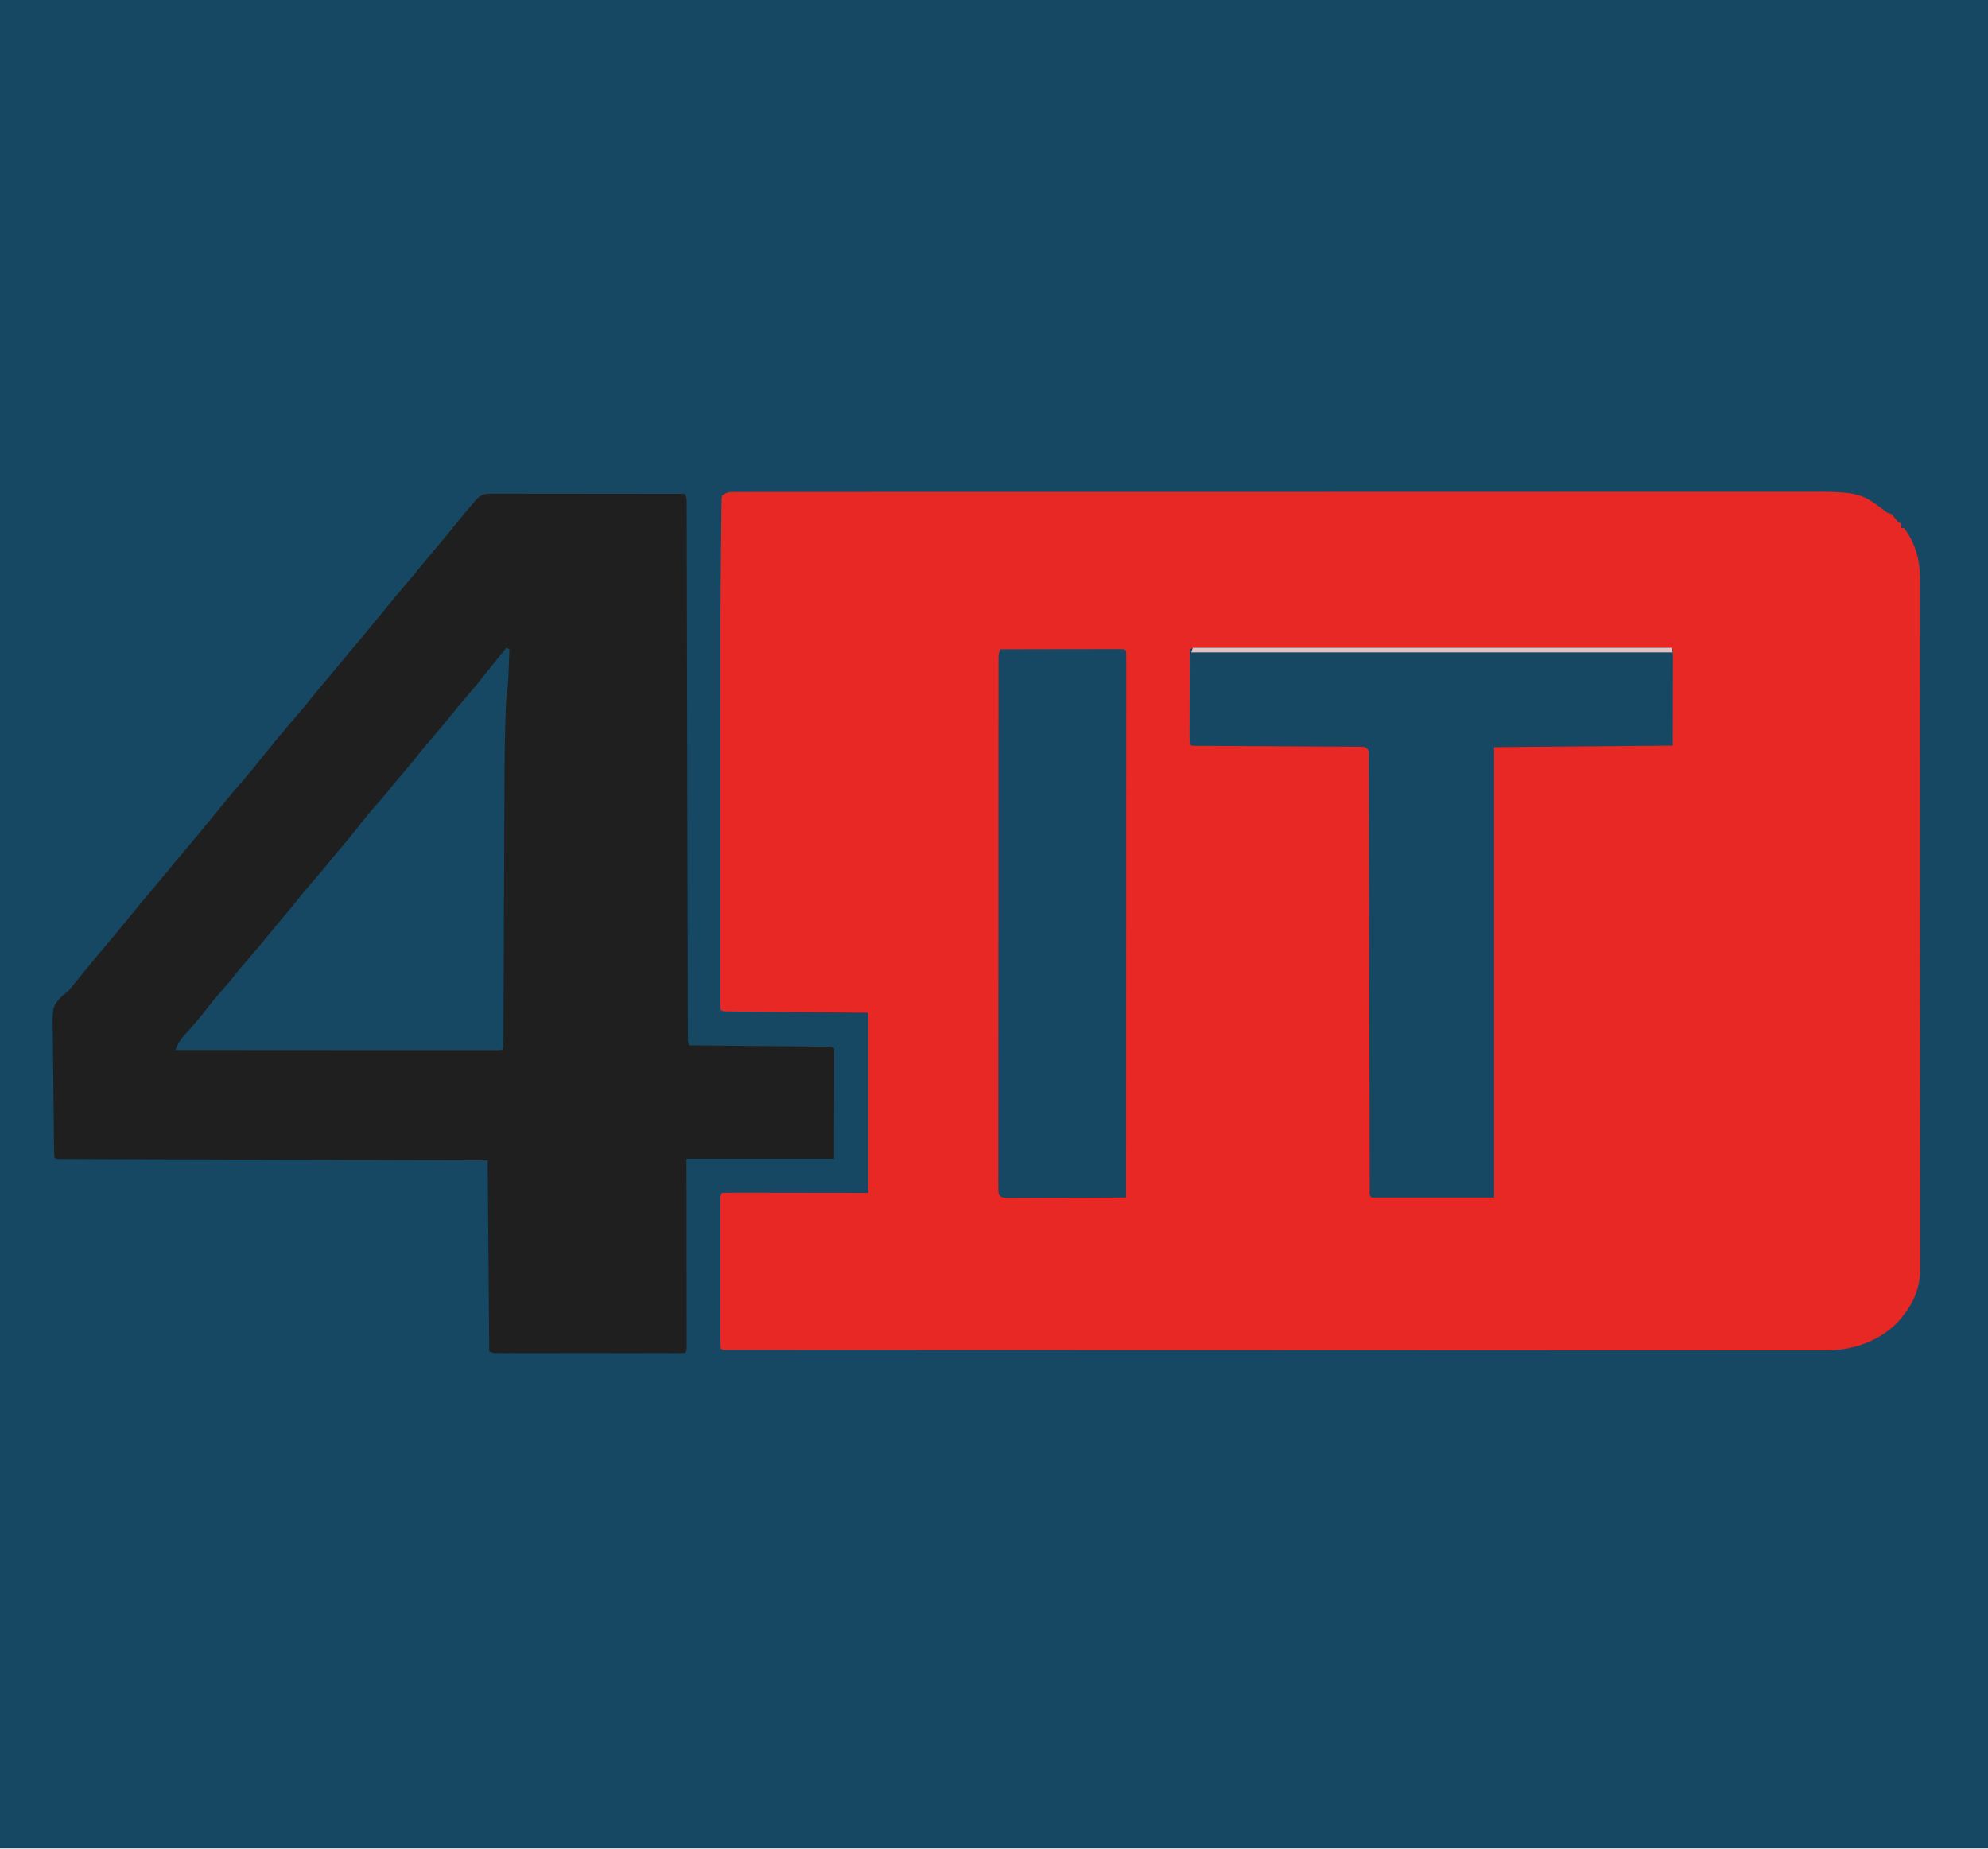
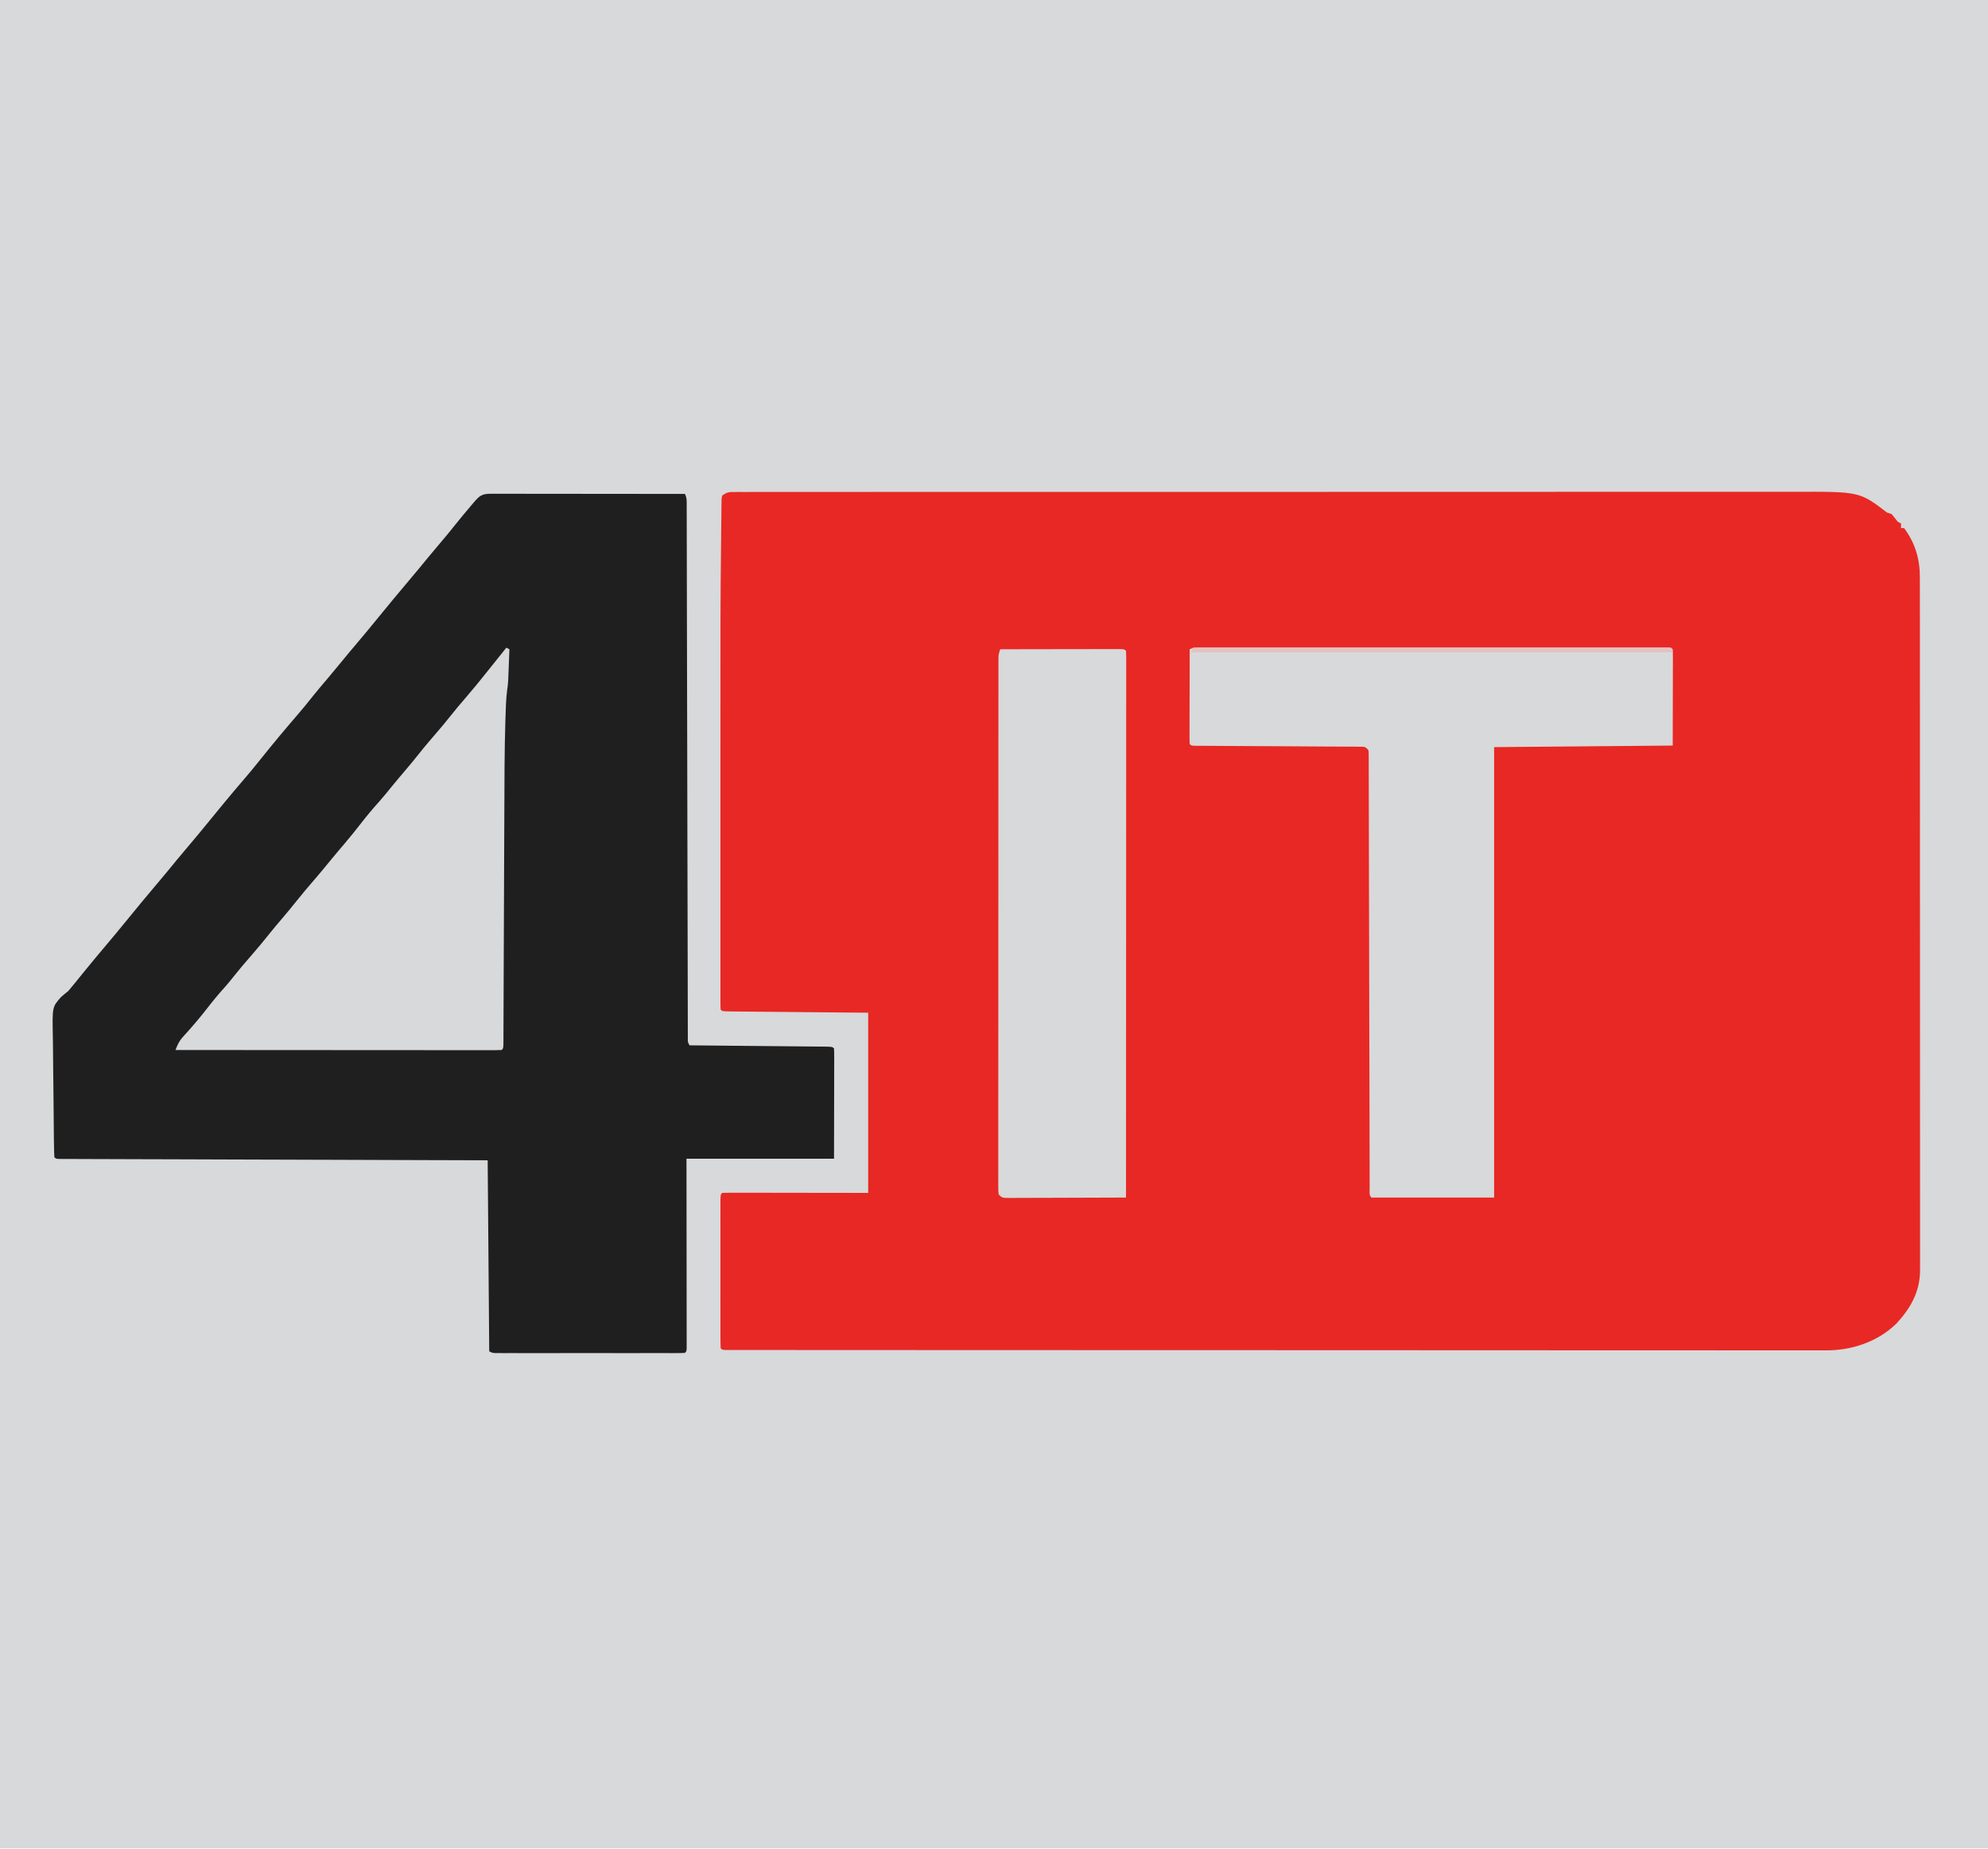
<svg xmlns="http://www.w3.org/2000/svg" version="1.1" width="1280" height="1190">
-   <path d="M0 0 C422.4 0 844.8 0 1280 0 C1280 392.7 1280 785.4 1280 1190 C857.6 1190 435.2 1190 0 1190 C0 797.3 0 404.6 0 0 Z " fill="#164863" transform="translate(0,0)" />
+   <path d="M0 0 C422.4 0 844.8 0 1280 0 C1280 392.7 1280 785.4 1280 1190 C857.6 1190 435.2 1190 0 1190 C0 797.3 0 404.6 0 0 Z " fill="#D8D9DA" transform="translate(0,0)" />
  <path d="M0 0 C1.02 -0.01 2.05 -0.01 3.1 -0.02 C4.23 -0.01 5.36 -0.01 6.52 -0 C7.73 -0.01 8.93 -0.01 10.16 -0.01 C13.52 -0.02 16.87 -0.02 20.22 -0.01 C23.87 -0.01 27.51 -0.01 31.15 -0.02 C37.54 -0.03 43.93 -0.03 50.31 -0.03 C59.81 -0.02 69.32 -0.03 78.82 -0.04 C96.77 -0.05 114.73 -0.05 132.69 -0.05 C146.56 -0.05 160.43 -0.05 174.3 -0.05 C176.29 -0.06 178.28 -0.06 180.27 -0.06 C183.27 -0.06 186.27 -0.06 189.27 -0.06 C217.18 -0.07 245.09 -0.07 273 -0.07 C274.58 -0.07 274.58 -0.07 276.19 -0.07 C281.53 -0.07 286.86 -0.07 292.2 -0.06 C293.26 -0.06 294.32 -0.06 295.41 -0.06 C297.56 -0.06 299.7 -0.06 301.84 -0.06 C335.18 -0.06 368.51 -0.07 401.84 -0.08 C439.27 -0.11 476.71 -0.12 514.15 -0.11 C518.14 -0.11 522.13 -0.11 526.13 -0.11 C527.6 -0.11 527.6 -0.11 529.11 -0.11 C543.94 -0.11 558.78 -0.12 573.62 -0.13 C590.51 -0.14 607.39 -0.14 624.28 -0.13 C633.72 -0.12 643.17 -0.12 652.61 -0.14 C658.93 -0.14 665.25 -0.14 671.56 -0.13 C675.16 -0.12 678.75 -0.12 682.35 -0.13 C724.44 -0.26 724.44 -0.26 742.08 13.25 C743.07 13.58 744.06 13.91 745.08 14.25 C746.44 15.9 747.77 17.56 749.08 19.25 C749.74 19.58 750.4 19.91 751.08 20.25 C751.08 21.24 751.08 22.23 751.08 23.25 C751.74 23.25 752.4 23.25 753.08 23.25 C760.27 33.03 763.24 43.1 763.21 55.15 C763.21 55.93 763.21 56.71 763.21 57.52 C763.22 60.14 763.22 62.76 763.21 65.38 C763.22 67.28 763.22 69.18 763.22 71.07 C763.23 76.29 763.23 81.51 763.23 86.72 C763.23 92.34 763.23 97.97 763.24 103.59 C763.24 114.61 763.25 125.63 763.25 136.65 C763.25 145.6 763.25 154.56 763.25 163.51 C763.26 184.76 763.27 206.01 763.27 227.26 C763.27 227.94 763.27 228.62 763.27 229.32 C763.27 232.76 763.27 236.21 763.27 239.65 C763.27 240.68 763.27 240.68 763.27 241.72 C763.27 243.11 763.27 244.49 763.27 245.87 C763.27 267.4 763.27 288.92 763.29 310.44 C763.3 334.63 763.31 358.81 763.31 382.99 C763.31 395.79 763.31 408.6 763.32 421.4 C763.33 432.3 763.33 443.2 763.33 454.1 C763.32 459.66 763.32 465.22 763.33 470.79 C763.34 475.88 763.34 480.97 763.33 486.06 C763.33 487.9 763.33 489.75 763.34 491.59 C763.34 494.09 763.34 496.6 763.33 499.1 C763.33 499.82 763.34 500.53 763.34 501.27 C763.25 514.94 757.2 525.49 748.19 535.31 C736.01 547.21 719.25 552.74 702.56 552.62 C701.33 552.63 700.1 552.63 698.83 552.64 C695.42 552.64 692.01 552.64 688.6 552.62 C684.89 552.62 681.18 552.62 677.47 552.63 C670.96 552.64 664.46 552.63 657.96 552.62 C648.29 552.61 638.62 552.61 628.95 552.61 C612.69 552.62 596.42 552.61 580.16 552.6 C564.05 552.59 547.95 552.58 531.84 552.58 C530.84 552.58 529.84 552.58 528.81 552.58 C524.74 552.58 520.68 552.57 516.61 552.57 C479.57 552.57 442.53 552.56 405.48 552.53 C370.49 552.51 335.5 552.5 300.51 552.49 C298.89 552.49 298.89 552.49 297.24 552.49 C292.89 552.49 288.54 552.49 284.19 552.49 C282.02 552.49 279.86 552.49 277.69 552.49 C275.53 552.49 273.37 552.49 271.21 552.49 C236.83 552.49 202.45 552.47 168.07 552.46 C157.99 552.46 147.92 552.45 137.85 552.45 C116.66 552.45 95.48 552.44 74.3 552.42 C65.53 552.42 56.77 552.41 48.01 552.41 C40.75 552.41 33.49 552.41 26.23 552.4 C22.57 552.39 18.91 552.39 15.25 552.39 C11.32 552.4 7.4 552.39 3.47 552.38 C2.31 552.39 1.16 552.39 -0.03 552.39 C-1.07 552.39 -2.1 552.38 -3.17 552.38 C-4.52 552.38 -4.52 552.38 -5.9 552.38 C-7.92 552.25 -7.92 552.25 -8.92 551.25 C-9.02 548.18 -9.06 545.14 -9.05 542.07 C-9.05 541.1 -9.05 540.14 -9.05 539.14 C-9.06 535.94 -9.06 532.74 -9.05 529.53 C-9.05 527.32 -9.05 525.1 -9.06 522.89 C-9.06 518.24 -9.05 513.58 -9.05 508.93 C-9.04 502.96 -9.05 496.98 -9.05 491.01 C-9.06 486.43 -9.06 481.85 -9.05 477.27 C-9.05 475.07 -9.05 472.87 -9.06 470.66 C-9.06 467.59 -9.05 464.51 -9.05 461.44 C-9.05 460.52 -9.05 459.6 -9.06 458.65 C-9.03 452.37 -9.03 452.37 -7.92 451.25 C-5 451.16 -2.1 451.13 0.82 451.14 C1.75 451.14 2.69 451.14 3.65 451.14 C6.68 451.14 9.71 451.15 12.74 451.15 C14.61 451.16 16.47 451.16 18.34 451.16 C25.27 451.16 32.21 451.18 39.14 451.19 C54.63 451.21 70.12 451.23 86.08 451.25 C86.08 412.97 86.08 374.69 86.08 335.25 C55.19 334.96 55.19 334.96 24.3 334.68 C18.34 334.62 18.34 334.62 15.55 334.6 C13.59 334.58 11.64 334.56 9.68 334.54 C6.73 334.52 3.78 334.49 0.82 334.46 C-0.05 334.45 -0.93 334.45 -1.83 334.44 C-7.81 334.37 -7.81 334.37 -8.92 333.25 C-9.02 331.92 -9.05 330.58 -9.05 329.25 C-9.05 328.38 -9.05 327.51 -9.05 326.62 C-9.05 325.65 -9.05 324.69 -9.05 323.69 C-9.05 322.17 -9.05 322.17 -9.05 320.61 C-9.06 317.17 -9.05 313.73 -9.05 310.29 C-9.05 307.83 -9.05 305.37 -9.05 302.92 C-9.06 296.9 -9.06 290.88 -9.05 284.86 C-9.05 279.93 -9.05 274.99 -9.05 270.06 C-9.05 269.36 -9.05 268.66 -9.05 267.93 C-9.05 266.5 -9.05 265.07 -9.05 263.64 C-9.06 250.16 -9.05 236.68 -9.05 223.2 C-9.04 211.8 -9.05 200.39 -9.05 188.99 C-9.1 73.32 -9.1 73.32 -8.62 31.17 C-8.6 28.98 -8.58 26.78 -8.57 24.59 C-8.54 20.73 -8.48 16.88 -8.43 13.02 C-8.42 11.93 -8.41 10.84 -8.41 9.71 C-8.39 8.74 -8.37 7.77 -8.35 6.77 C-8.34 5.93 -8.33 5.1 -8.32 4.24 C-8.19 3.59 -8.05 2.93 -7.92 2.25 C-4.66 0.08 -3.77 0 0 0 Z " fill="#E82824" transform="translate(472.9195,316.7482)" />
  <path d="M0 0 C1.1 -0 2.19 -0 3.32 -0 C4.53 -0 5.74 0 6.98 0.01 C8.25 0.01 9.52 0.01 10.83 0.01 C14.31 0.01 17.79 0.01 21.28 0.02 C24.92 0.03 28.55 0.03 32.19 0.03 C39.08 0.03 45.98 0.04 52.87 0.05 C60.71 0.06 68.56 0.06 76.4 0.07 C92.54 0.08 108.68 0.1 124.82 0.12 C126.16 2.8 125.95 4.84 125.96 7.84 C125.96 9.07 125.97 10.29 125.97 11.56 C125.98 12.93 125.98 14.3 125.98 15.67 C125.98 17.12 125.98 18.57 125.99 20.02 C126 24.01 126.01 28 126.01 32 C126.02 36.3 126.03 40.6 126.04 44.9 C126.06 52.36 126.07 59.82 126.08 67.27 C126.1 78.06 126.13 88.84 126.15 99.63 C126.2 117.13 126.24 134.63 126.27 152.12 C126.27 153.17 126.28 154.22 126.28 155.3 C126.3 163.81 126.31 172.31 126.33 180.81 C126.35 188.25 126.36 195.68 126.38 203.12 C126.38 204.16 126.38 205.21 126.38 206.29 C126.42 223.72 126.46 241.15 126.5 258.58 C126.53 269.35 126.55 280.11 126.57 290.87 C126.58 298.24 126.6 305.61 126.62 312.98 C126.63 317.24 126.64 321.49 126.64 325.75 C126.65 329.64 126.65 333.53 126.67 337.43 C126.67 338.84 126.67 340.25 126.67 341.67 C126.67 343.58 126.68 345.49 126.69 347.4 C126.69 348.99 126.69 348.99 126.69 350.62 C126.66 353.12 126.66 353.12 127.82 355.12 C128.97 355.13 130.12 355.14 131.31 355.15 C142.13 355.25 152.94 355.35 163.76 355.46 C169.32 355.51 174.88 355.57 180.44 355.62 C185.8 355.67 191.17 355.72 196.53 355.77 C198.58 355.79 200.63 355.81 202.68 355.83 C205.54 355.85 208.4 355.88 211.27 355.91 C212.12 355.92 212.98 355.93 213.86 355.93 C219.71 356.01 219.71 356.01 220.82 357.12 C220.92 359.33 220.94 361.54 220.94 363.75 C220.94 364.81 220.94 364.81 220.94 365.88 C220.94 368.17 220.93 370.46 220.92 372.75 C220.92 374.16 220.92 375.57 220.92 376.98 C220.91 382.21 220.9 387.45 220.89 392.68 C220.87 404.38 220.85 416.07 220.82 428.12 C189.47 428.12 158.12 428.12 125.82 428.12 C125.84 437.06 125.85 446 125.86 455.21 C125.87 461.57 125.87 467.94 125.87 474.3 C125.88 482.56 125.89 490.81 125.9 499.07 C125.91 505.6 125.92 512.13 125.92 518.67 C125.92 522.13 125.92 525.59 125.93 529.05 C125.94 532.91 125.94 536.77 125.94 540.62 C125.94 541.78 125.94 542.94 125.95 544.13 C125.95 545.17 125.95 546.22 125.94 547.29 C125.95 548.66 125.95 548.66 125.95 550.06 C125.82 552.12 125.82 552.12 124.82 553.12 C123.22 553.22 121.62 553.25 120.01 553.25 C118.97 553.25 117.93 553.25 116.85 553.26 C115.7 553.25 114.55 553.25 113.36 553.25 C112.15 553.25 110.95 553.25 109.7 553.25 C106.39 553.26 103.07 553.26 99.75 553.25 C96.28 553.25 92.82 553.25 89.35 553.26 C83.53 553.26 77.7 553.26 71.88 553.25 C65.14 553.25 58.4 553.25 51.66 553.25 C45.89 553.26 40.11 553.26 34.33 553.26 C30.88 553.25 27.42 553.25 23.97 553.26 C20.12 553.26 16.27 553.26 12.42 553.25 C11.27 553.25 10.12 553.25 8.93 553.26 C7.89 553.25 6.84 553.25 5.77 553.25 C4.85 553.25 3.94 553.25 3 553.25 C0.82 553.12 0.82 553.12 -1.18 552.12 C-1.51 511.53 -1.84 470.94 -2.18 429.12 C-32.26 429.03 -32.26 429.03 -62.95 428.94 C-75.62 428.9 -88.28 428.86 -100.95 428.81 C-107.6 428.79 -114.25 428.77 -120.9 428.75 C-122.15 428.74 -122.15 428.74 -123.42 428.74 C-136.89 428.7 -150.37 428.65 -163.84 428.62 C-177.66 428.58 -191.47 428.53 -205.29 428.48 C-213.82 428.45 -222.36 428.43 -230.89 428.41 C-236.73 428.39 -242.57 428.37 -248.42 428.35 C-251.79 428.33 -255.17 428.32 -258.55 428.32 C-262.2 428.31 -265.85 428.29 -269.5 428.28 C-270.58 428.28 -271.66 428.28 -272.77 428.28 C-274.23 428.27 -274.23 428.27 -275.71 428.26 C-276.98 428.25 -276.98 428.25 -278.27 428.25 C-280.18 428.12 -280.18 428.12 -281.18 427.12 C-281.32 424.16 -281.4 421.22 -281.43 418.26 C-281.45 417.33 -281.46 416.4 -281.48 415.44 C-281.6 406.83 -281.67 398.22 -281.72 389.61 C-281.76 383.83 -281.81 378.05 -281.91 372.26 C-282 366.67 -282.05 361.08 -282.07 355.49 C-282.08 353.36 -282.11 351.24 -282.16 349.11 C-282.54 330.37 -282.54 330.37 -276.78 323.92 C-275.28 322.62 -273.75 321.34 -272.18 320.12 C-270.66 318.32 -269.15 316.51 -267.68 314.68 C-266.93 313.76 -266.19 312.84 -265.42 311.9 C-264.68 310.98 -263.94 310.06 -263.18 309.12 C-258.4 303.24 -253.58 297.4 -248.68 291.62 C-244.63 286.85 -240.63 282.04 -236.68 277.19 C-228.87 267.61 -221.02 258.07 -213.01 248.65 C-209.45 244.46 -205.96 240.2 -202.49 235.93 C-199.91 232.8 -197.3 229.71 -194.68 226.62 C-190.62 221.85 -186.63 217.04 -182.68 212.19 C-175.14 202.94 -167.59 193.71 -159.8 184.68 C-155.91 180.17 -152.12 175.6 -148.42 170.93 C-140.57 161.1 -132.51 151.46 -124.3 141.94 C-120.84 137.93 -117.51 133.83 -114.23 129.67 C-111.32 126.06 -108.32 122.54 -105.31 119.01 C-102.4 115.57 -99.52 112.11 -96.68 108.62 C-93.39 104.58 -90.05 100.59 -86.68 96.62 C-82.63 91.85 -78.63 87.04 -74.68 82.19 C-66.87 72.61 -59.02 63.07 -51.01 53.65 C-47.45 49.46 -43.96 45.2 -40.49 40.94 C-37.9 37.78 -35.26 34.67 -32.61 31.56 C-29.43 27.81 -26.29 24.04 -23.24 20.18 C-19.84 15.9 -16.34 11.72 -12.8 7.56 C-12.28 6.94 -11.75 6.32 -11.21 5.68 C-7.35 1.16 -5.86 -0.01 0 0 Z " fill="#201F1F" transform="translate(316.1758,317.8797)" />
-   <path d="M0 0 C1.08 -0 2.15 -0.01 3.26 -0.01 C4.45 -0.01 5.65 -0 6.87 -0 C8.13 -0 9.39 -0 10.69 -0.01 C14.19 -0.01 17.7 -0.01 21.2 -0 C24.98 -0 28.75 -0.01 32.53 -0.01 C39.93 -0.01 47.33 -0.01 54.73 -0.01 C60.75 -0.01 66.76 -0.01 72.77 -0.01 C73.62 -0.01 74.48 -0.01 75.36 -0.01 C77.09 -0.01 78.83 -0.01 80.56 -0.01 C96.85 -0.01 113.14 -0.01 129.42 -0 C143.41 0 157.4 0 171.39 -0 C187.62 -0.01 203.84 -0.01 220.07 -0.01 C221.8 -0.01 223.53 -0.01 225.26 -0.01 C226.11 -0.01 226.96 -0.01 227.84 -0.01 C233.84 -0.01 239.85 -0.01 245.86 -0.01 C253.18 -0.01 260.5 -0.01 267.81 -0.01 C271.55 -0 275.29 -0 279.02 -0.01 C283.06 -0.01 287.11 -0.01 291.15 -0 C292.94 -0 292.94 -0 294.77 -0.01 C295.84 -0.01 296.91 -0 298.02 0 C298.95 0 299.89 0 300.85 0 C302.95 0.13 302.95 0.13 303.95 1.13 C304.04 3.06 304.06 5 304.06 6.93 C304.06 8.19 304.06 9.45 304.06 10.74 C304.05 12.09 304.05 13.44 304.04 14.79 C304.04 16 304.04 17.22 304.04 18.48 C304.04 23.05 304.02 27.62 304.01 32.19 C303.99 42.4 303.97 52.61 303.95 63.13 C247.02 63.62 247.02 63.62 188.95 64.13 C188.95 159.83 188.95 255.53 188.95 354.13 C162.88 354.13 136.81 354.13 109.95 354.13 C108.33 352.51 108.82 350.76 108.81 348.53 C108.81 347.53 108.8 346.53 108.8 345.49 C108.8 343.83 108.8 343.83 108.8 342.12 C108.8 340.95 108.79 339.78 108.79 338.57 C108.78 335.31 108.78 332.04 108.78 328.78 C108.77 325.26 108.76 321.74 108.75 318.22 C108.74 312.13 108.73 306.03 108.72 299.93 C108.7 291.11 108.68 282.29 108.66 273.47 C108.62 259.16 108.59 244.85 108.55 230.54 C108.55 229.68 108.55 228.83 108.55 227.94 C108.52 215.77 108.5 203.61 108.47 191.44 C108.47 190.15 108.47 190.15 108.47 188.84 C108.47 187.99 108.47 187.13 108.46 186.25 C108.44 171.99 108.4 157.74 108.36 143.49 C108.34 134.69 108.32 125.88 108.31 117.08 C108.3 111.06 108.29 105.03 108.27 99 C108.26 95.52 108.25 92.04 108.25 88.56 C108.25 84.79 108.23 81.02 108.22 77.26 C108.22 76.15 108.22 75.03 108.23 73.89 C108.22 72.89 108.21 71.88 108.21 70.85 C108.2 69.98 108.2 69.11 108.2 68.21 C108.14 65.91 108.14 65.91 105.95 64.13 C103.88 63.82 103.88 63.82 101.46 63.85 C100.52 63.84 99.57 63.83 98.6 63.82 C97.56 63.82 96.52 63.82 95.45 63.82 C94.36 63.81 93.27 63.81 92.15 63.8 C88.53 63.77 84.91 63.76 81.29 63.75 C78.78 63.73 76.27 63.71 73.77 63.7 C67.84 63.65 61.91 63.62 55.98 63.59 C44.72 63.54 33.46 63.47 22.21 63.4 C18.5 63.37 14.79 63.36 11.08 63.34 C8.83 63.33 6.57 63.31 4.31 63.3 C3.27 63.3 2.23 63.29 1.16 63.29 C0.22 63.28 -0.73 63.28 -1.69 63.27 C-2.52 63.27 -3.34 63.26 -4.19 63.26 C-6.05 63.13 -6.05 63.13 -7.05 62.13 C-7.15 60.22 -7.17 58.32 -7.17 56.41 C-7.17 55.19 -7.17 53.97 -7.17 52.71 C-7.16 51.37 -7.16 50.03 -7.15 48.68 C-7.15 47.32 -7.15 45.95 -7.15 44.59 C-7.14 40.98 -7.13 37.38 -7.12 33.78 C-7.11 30.11 -7.11 26.43 -7.1 22.76 C-7.09 15.55 -7.07 8.34 -7.05 1.13 C-4.54 -0.13 -2.82 0 0 0 Z " fill="#164863" transform="translate(773.0535,416.8742)" />
-   <path d="M0 0 C10.41 -0.02 20.83 -0.04 31.24 -0.05 C36.08 -0.06 40.91 -0.06 45.74 -0.08 C50.41 -0.09 55.07 -0.09 59.73 -0.09 C61.51 -0.1 63.3 -0.1 65.08 -0.11 C67.57 -0.11 70.05 -0.11 72.54 -0.11 C73.29 -0.12 74.03 -0.12 74.8 -0.12 C79.89 -0.11 79.89 -0.11 81 1 C81.1 2.87 81.12 4.75 81.12 6.62 C81.13 7.85 81.13 9.08 81.13 10.34 C81.13 11.72 81.12 13.1 81.12 14.48 C81.12 15.94 81.12 17.39 81.12 18.84 C81.13 22.85 81.12 26.86 81.12 30.88 C81.11 35.19 81.11 39.51 81.11 43.83 C81.11 51.32 81.11 58.81 81.11 66.29 C81.1 77.12 81.1 87.95 81.09 98.77 C81.09 116.34 81.08 133.9 81.08 151.47 C81.07 168.53 81.06 185.6 81.05 202.66 C81.05 203.72 81.05 204.77 81.05 205.85 C81.05 211.12 81.05 216.4 81.05 221.67 C81.04 265.45 81.02 309.22 81 353 C70.6 353.05 60.21 353.08 49.81 353.1 C44.98 353.11 40.16 353.13 35.33 353.15 C30.68 353.17 26.02 353.18 21.36 353.19 C19.59 353.19 17.81 353.2 16.03 353.21 C13.54 353.23 11.06 353.23 8.57 353.23 C7.83 353.23 7.09 353.24 6.33 353.25 C1.23 353.23 1.23 353.23 -1 351 C-1.25 348.52 -1.25 348.52 -1.25 345.33 C-1.25 344.11 -1.26 342.9 -1.26 341.65 C-1.26 340.29 -1.25 338.93 -1.25 337.57 C-1.25 336.13 -1.25 334.7 -1.25 333.26 C-1.26 329.31 -1.25 325.35 -1.25 321.39 C-1.24 317.13 -1.25 312.87 -1.25 308.6 C-1.25 300.25 -1.25 291.89 -1.24 283.54 C-1.23 273.81 -1.23 264.09 -1.23 254.37 C-1.23 237.02 -1.22 219.68 -1.21 202.33 C-1.19 185.49 -1.18 168.64 -1.19 151.8 C-1.19 150.76 -1.19 149.72 -1.19 148.65 C-1.19 147.62 -1.19 146.58 -1.19 145.52 C-1.19 126.36 -1.18 107.21 -1.17 88.05 C-1.17 81.27 -1.17 74.49 -1.17 67.7 C-1.17 59.44 -1.16 51.18 -1.15 42.91 C-1.15 38.7 -1.14 34.48 -1.15 30.26 C-1.15 26.4 -1.14 22.54 -1.14 18.68 C-1.13 17.28 -1.13 15.88 -1.14 14.48 C-1.14 12.59 -1.13 10.69 -1.13 8.8 C-1.13 7.74 -1.13 6.69 -1.13 5.6 C-1 3 -1 3 0 0 Z " fill="#164863" transform="translate(644,418)" />
-   <path d="M0 0 C0.99 0.5 0.99 0.5 2 1 C1.86 4.67 1.71 8.33 1.56 12 C1.52 13.03 1.48 14.06 1.44 15.12 C1.4 16.13 1.36 17.14 1.32 18.19 C1.26 19.57 1.26 19.57 1.21 20.98 C1 24 1 24 0.52 27.37 C-0.22 33.27 -0.36 39.2 -0.54 45.15 C-0.57 45.81 -0.59 46.46 -0.61 47.14 C-1.21 66.58 -1.21 86.04 -1.27 105.49 C-1.29 110.87 -1.31 116.24 -1.34 121.62 C-1.41 137.53 -1.47 153.44 -1.53 169.34 C-1.57 181.8 -1.62 194.25 -1.68 206.71 C-1.71 213.09 -1.73 219.48 -1.75 225.87 C-1.76 229.82 -1.78 233.76 -1.8 237.71 C-1.81 239.54 -1.81 241.38 -1.82 243.21 C-1.82 245.7 -1.83 248.19 -1.85 250.69 C-1.85 251.42 -1.85 252.15 -1.85 252.91 C-1.89 257.89 -1.89 257.89 -3 259 C-5.71 259.1 -8.39 259.13 -11.09 259.12 C-11.95 259.12 -12.81 259.12 -13.69 259.12 C-16.59 259.12 -19.49 259.12 -22.39 259.11 C-24.46 259.11 -26.53 259.11 -28.6 259.11 C-34.23 259.11 -39.87 259.11 -45.51 259.1 C-51.39 259.1 -57.27 259.09 -63.16 259.09 C-74.3 259.09 -85.45 259.08 -96.6 259.07 C-109.29 259.06 -121.98 259.06 -134.67 259.05 C-160.78 259.04 -186.89 259.02 -213 259 C-211.76 255.78 -210.67 253.29 -208.35 250.72 C-207.82 250.13 -207.3 249.54 -206.76 248.94 C-206.2 248.32 -205.64 247.7 -205.06 247.06 C-200.6 242.04 -196.29 236.95 -192.19 231.62 C-188.58 226.96 -184.84 222.49 -180.88 218.12 C-178.94 215.93 -177.12 213.67 -175.31 211.38 C-171.83 206.97 -168.19 202.73 -164.5 198.5 C-160.22 193.6 -156.05 188.64 -152.02 183.52 C-149.57 180.47 -147.04 177.48 -144.5 174.5 C-141.29 170.73 -138.13 166.95 -135.06 163.06 C-131.33 158.35 -127.42 153.8 -123.49 149.24 C-119.68 144.81 -115.96 140.31 -112.27 135.77 C-109.76 132.71 -107.19 129.7 -104.62 126.69 C-100.74 122.13 -96.99 117.48 -93.31 112.75 C-89.68 108.07 -85.93 103.58 -81.95 99.19 C-79 95.87 -76.22 92.41 -73.42 88.96 C-70.8 85.75 -68.12 82.59 -65.44 79.44 C-62.25 75.69 -59.11 71.92 -56.06 68.06 C-52.31 63.32 -48.37 58.75 -44.42 54.17 C-41.55 50.83 -38.73 47.46 -36 44 C-32.77 39.91 -29.41 35.95 -26 32 C-21.2 26.43 -16.56 20.77 -12 15 C-9.84 12.29 -7.67 9.58 -5.5 6.88 C-4.45 5.56 -3.4 4.24 -2.34 2.93 C-1.57 1.96 -0.8 1 0 0 Z " fill="#164863" transform="translate(326,417)" />
+   <path d="M0 0 C1.08 -0 2.15 -0.01 3.26 -0.01 C4.45 -0.01 5.65 -0 6.87 -0 C8.13 -0 9.39 -0 10.69 -0.01 C14.19 -0.01 17.7 -0.01 21.2 -0 C24.98 -0 28.75 -0.01 32.53 -0.01 C39.93 -0.01 47.33 -0.01 54.73 -0.01 C60.75 -0.01 66.76 -0.01 72.77 -0.01 C73.62 -0.01 74.48 -0.01 75.36 -0.01 C77.09 -0.01 78.83 -0.01 80.56 -0.01 C96.85 -0.01 113.14 -0.01 129.42 -0 C143.41 0 157.4 0 171.39 -0 C187.62 -0.01 203.84 -0.01 220.07 -0.01 C221.8 -0.01 223.53 -0.01 225.26 -0.01 C226.11 -0.01 226.96 -0.01 227.84 -0.01 C233.84 -0.01 239.85 -0.01 245.86 -0.01 C253.18 -0.01 260.5 -0.01 267.81 -0.01 C271.55 -0 275.29 -0 279.02 -0.01 C283.06 -0.01 287.11 -0.01 291.15 -0 C292.94 -0 292.94 -0 294.77 -0.01 C295.84 -0.01 296.91 -0 298.02 0 C298.95 0 299.89 0 300.85 0 C302.95 0.13 302.95 0.13 303.95 1.13 C304.04 3.06 304.06 5 304.06 6.93 C304.06 8.19 304.06 9.45 304.06 10.74 C304.05 12.09 304.05 13.44 304.04 14.79 C304.04 16 304.04 17.22 304.04 18.48 C304.04 23.05 304.02 27.62 304.01 32.19 C303.99 42.4 303.97 52.61 303.95 63.13 C247.02 63.62 247.02 63.62 188.95 64.13 C188.95 159.83 188.95 255.53 188.95 354.13 C162.88 354.13 136.81 354.13 109.95 354.13 C108.33 352.51 108.82 350.76 108.81 348.53 C108.81 347.53 108.8 346.53 108.8 345.49 C108.8 343.83 108.8 343.83 108.8 342.12 C108.8 340.95 108.79 339.78 108.79 338.57 C108.78 335.31 108.78 332.04 108.78 328.78 C108.77 325.26 108.76 321.74 108.75 318.22 C108.74 312.13 108.73 306.03 108.72 299.93 C108.7 291.11 108.68 282.29 108.66 273.47 C108.62 259.16 108.59 244.85 108.55 230.54 C108.55 229.68 108.55 228.83 108.55 227.94 C108.52 215.77 108.5 203.61 108.47 191.44 C108.47 190.15 108.47 190.15 108.47 188.84 C108.47 187.99 108.47 187.13 108.46 186.25 C108.44 171.99 108.4 157.74 108.36 143.49 C108.34 134.69 108.32 125.88 108.31 117.08 C108.3 111.06 108.29 105.03 108.27 99 C108.26 95.52 108.25 92.04 108.25 88.56 C108.25 84.79 108.23 81.02 108.22 77.26 C108.22 76.15 108.22 75.03 108.23 73.89 C108.22 72.89 108.21 71.88 108.21 70.85 C108.2 69.98 108.2 69.11 108.2 68.21 C108.14 65.91 108.14 65.91 105.95 64.13 C103.88 63.82 103.88 63.82 101.46 63.85 C100.52 63.84 99.57 63.83 98.6 63.82 C97.56 63.82 96.52 63.82 95.45 63.82 C94.36 63.81 93.27 63.81 92.15 63.8 C88.53 63.77 84.91 63.76 81.29 63.75 C78.78 63.73 76.27 63.71 73.77 63.7 C67.84 63.65 61.91 63.62 55.98 63.59 C44.72 63.54 33.46 63.47 22.21 63.4 C18.5 63.37 14.79 63.36 11.08 63.34 C8.83 63.33 6.57 63.31 4.31 63.3 C3.27 63.3 2.23 63.29 1.16 63.29 C0.22 63.28 -0.73 63.28 -1.69 63.27 C-2.52 63.27 -3.34 63.26 -4.19 63.26 C-6.05 63.13 -6.05 63.13 -7.05 62.13 C-7.15 60.22 -7.17 58.32 -7.17 56.41 C-7.17 55.19 -7.17 53.97 -7.17 52.71 C-7.16 51.37 -7.16 50.03 -7.15 48.68 C-7.15 47.32 -7.15 45.95 -7.15 44.59 C-7.14 40.98 -7.13 37.38 -7.12 33.78 C-7.11 30.11 -7.11 26.43 -7.1 22.76 C-7.09 15.55 -7.07 8.34 -7.05 1.13 C-4.54 -0.13 -2.82 0 0 0 Z " fill="#D8D9DA" transform="translate(773.0535,416.8742)" />
+   <path d="M0 0 C10.41 -0.02 20.83 -0.04 31.24 -0.05 C36.08 -0.06 40.91 -0.06 45.74 -0.08 C50.41 -0.09 55.07 -0.09 59.73 -0.09 C61.51 -0.1 63.3 -0.1 65.08 -0.11 C67.57 -0.11 70.05 -0.11 72.54 -0.11 C73.29 -0.12 74.03 -0.12 74.8 -0.12 C79.89 -0.11 79.89 -0.11 81 1 C81.1 2.87 81.12 4.75 81.12 6.62 C81.13 7.85 81.13 9.08 81.13 10.34 C81.13 11.72 81.12 13.1 81.12 14.48 C81.12 15.94 81.12 17.39 81.12 18.84 C81.13 22.85 81.12 26.86 81.12 30.88 C81.11 35.19 81.11 39.51 81.11 43.83 C81.11 51.32 81.11 58.81 81.11 66.29 C81.1 77.12 81.1 87.95 81.09 98.77 C81.09 116.34 81.08 133.9 81.08 151.47 C81.07 168.53 81.06 185.6 81.05 202.66 C81.05 203.72 81.05 204.77 81.05 205.85 C81.05 211.12 81.05 216.4 81.05 221.67 C81.04 265.45 81.02 309.22 81 353 C70.6 353.05 60.21 353.08 49.81 353.1 C44.98 353.11 40.16 353.13 35.33 353.15 C30.68 353.17 26.02 353.18 21.36 353.19 C19.59 353.19 17.81 353.2 16.03 353.21 C13.54 353.23 11.06 353.23 8.57 353.23 C7.83 353.23 7.09 353.24 6.33 353.25 C1.23 353.23 1.23 353.23 -1 351 C-1.25 348.52 -1.25 348.52 -1.25 345.33 C-1.25 344.11 -1.26 342.9 -1.26 341.65 C-1.26 340.29 -1.25 338.93 -1.25 337.57 C-1.25 336.13 -1.25 334.7 -1.25 333.26 C-1.26 329.31 -1.25 325.35 -1.25 321.39 C-1.24 317.13 -1.25 312.87 -1.25 308.6 C-1.25 300.25 -1.25 291.89 -1.24 283.54 C-1.23 273.81 -1.23 264.09 -1.23 254.37 C-1.23 237.02 -1.22 219.68 -1.21 202.33 C-1.19 185.49 -1.18 168.64 -1.19 151.8 C-1.19 150.76 -1.19 149.72 -1.19 148.65 C-1.19 147.62 -1.19 146.58 -1.19 145.52 C-1.19 126.36 -1.18 107.21 -1.17 88.05 C-1.17 81.27 -1.17 74.49 -1.17 67.7 C-1.17 59.44 -1.16 51.18 -1.15 42.91 C-1.15 38.7 -1.14 34.48 -1.15 30.26 C-1.15 26.4 -1.14 22.54 -1.14 18.68 C-1.13 17.28 -1.13 15.88 -1.14 14.48 C-1.14 12.59 -1.13 10.69 -1.13 8.8 C-1.13 7.74 -1.13 6.69 -1.13 5.6 C-1 3 -1 3 0 0 Z " fill="#D8D9DA" transform="translate(644,418)" />
+   <path d="M0 0 C0.99 0.5 0.99 0.5 2 1 C1.86 4.67 1.71 8.33 1.56 12 C1.52 13.03 1.48 14.06 1.44 15.12 C1.4 16.13 1.36 17.14 1.32 18.19 C1.26 19.57 1.26 19.57 1.21 20.98 C1 24 1 24 0.52 27.37 C-0.22 33.27 -0.36 39.2 -0.54 45.15 C-0.57 45.81 -0.59 46.46 -0.61 47.14 C-1.21 66.58 -1.21 86.04 -1.27 105.49 C-1.29 110.87 -1.31 116.24 -1.34 121.62 C-1.41 137.53 -1.47 153.44 -1.53 169.34 C-1.57 181.8 -1.62 194.25 -1.68 206.71 C-1.71 213.09 -1.73 219.48 -1.75 225.87 C-1.76 229.82 -1.78 233.76 -1.8 237.71 C-1.81 239.54 -1.81 241.38 -1.82 243.21 C-1.82 245.7 -1.83 248.19 -1.85 250.69 C-1.85 251.42 -1.85 252.15 -1.85 252.91 C-1.89 257.89 -1.89 257.89 -3 259 C-5.71 259.1 -8.39 259.13 -11.09 259.12 C-11.95 259.12 -12.81 259.12 -13.69 259.12 C-16.59 259.12 -19.49 259.12 -22.39 259.11 C-24.46 259.11 -26.53 259.11 -28.6 259.11 C-34.23 259.11 -39.87 259.11 -45.51 259.1 C-51.39 259.1 -57.27 259.09 -63.16 259.09 C-74.3 259.09 -85.45 259.08 -96.6 259.07 C-109.29 259.06 -121.98 259.06 -134.67 259.05 C-160.78 259.04 -186.89 259.02 -213 259 C-211.76 255.78 -210.67 253.29 -208.35 250.72 C-207.82 250.13 -207.3 249.54 -206.76 248.94 C-206.2 248.32 -205.64 247.7 -205.06 247.06 C-200.6 242.04 -196.29 236.95 -192.19 231.62 C-188.58 226.96 -184.84 222.49 -180.88 218.12 C-178.94 215.93 -177.12 213.67 -175.31 211.38 C-171.83 206.97 -168.19 202.73 -164.5 198.5 C-160.22 193.6 -156.05 188.64 -152.02 183.52 C-149.57 180.47 -147.04 177.48 -144.5 174.5 C-141.29 170.73 -138.13 166.95 -135.06 163.06 C-131.33 158.35 -127.42 153.8 -123.49 149.24 C-119.68 144.81 -115.96 140.31 -112.27 135.77 C-109.76 132.71 -107.19 129.7 -104.62 126.69 C-100.74 122.13 -96.99 117.48 -93.31 112.75 C-89.68 108.07 -85.93 103.58 -81.95 99.19 C-79 95.87 -76.22 92.41 -73.42 88.96 C-70.8 85.75 -68.12 82.59 -65.44 79.44 C-62.25 75.69 -59.11 71.92 -56.06 68.06 C-52.31 63.32 -48.37 58.75 -44.42 54.17 C-41.55 50.83 -38.73 47.46 -36 44 C-32.77 39.91 -29.41 35.95 -26 32 C-21.2 26.43 -16.56 20.77 -12 15 C-9.84 12.29 -7.67 9.58 -5.5 6.88 C-4.45 5.56 -3.4 4.24 -2.34 2.93 C-1.57 1.96 -0.8 1 0 0 Z " fill="#D8D9DA" transform="translate(326,417)" />
  <path d="M0 0 C101.64 0 203.28 0 308 0 C308.33 0.99 308.66 1.98 309 3 C206.7 3 104.4 3 -1 3 C-0.67 2.01 -0.34 1.02 0 0 Z " fill="#E4C2C1" transform="translate(768,417)" />
</svg>
